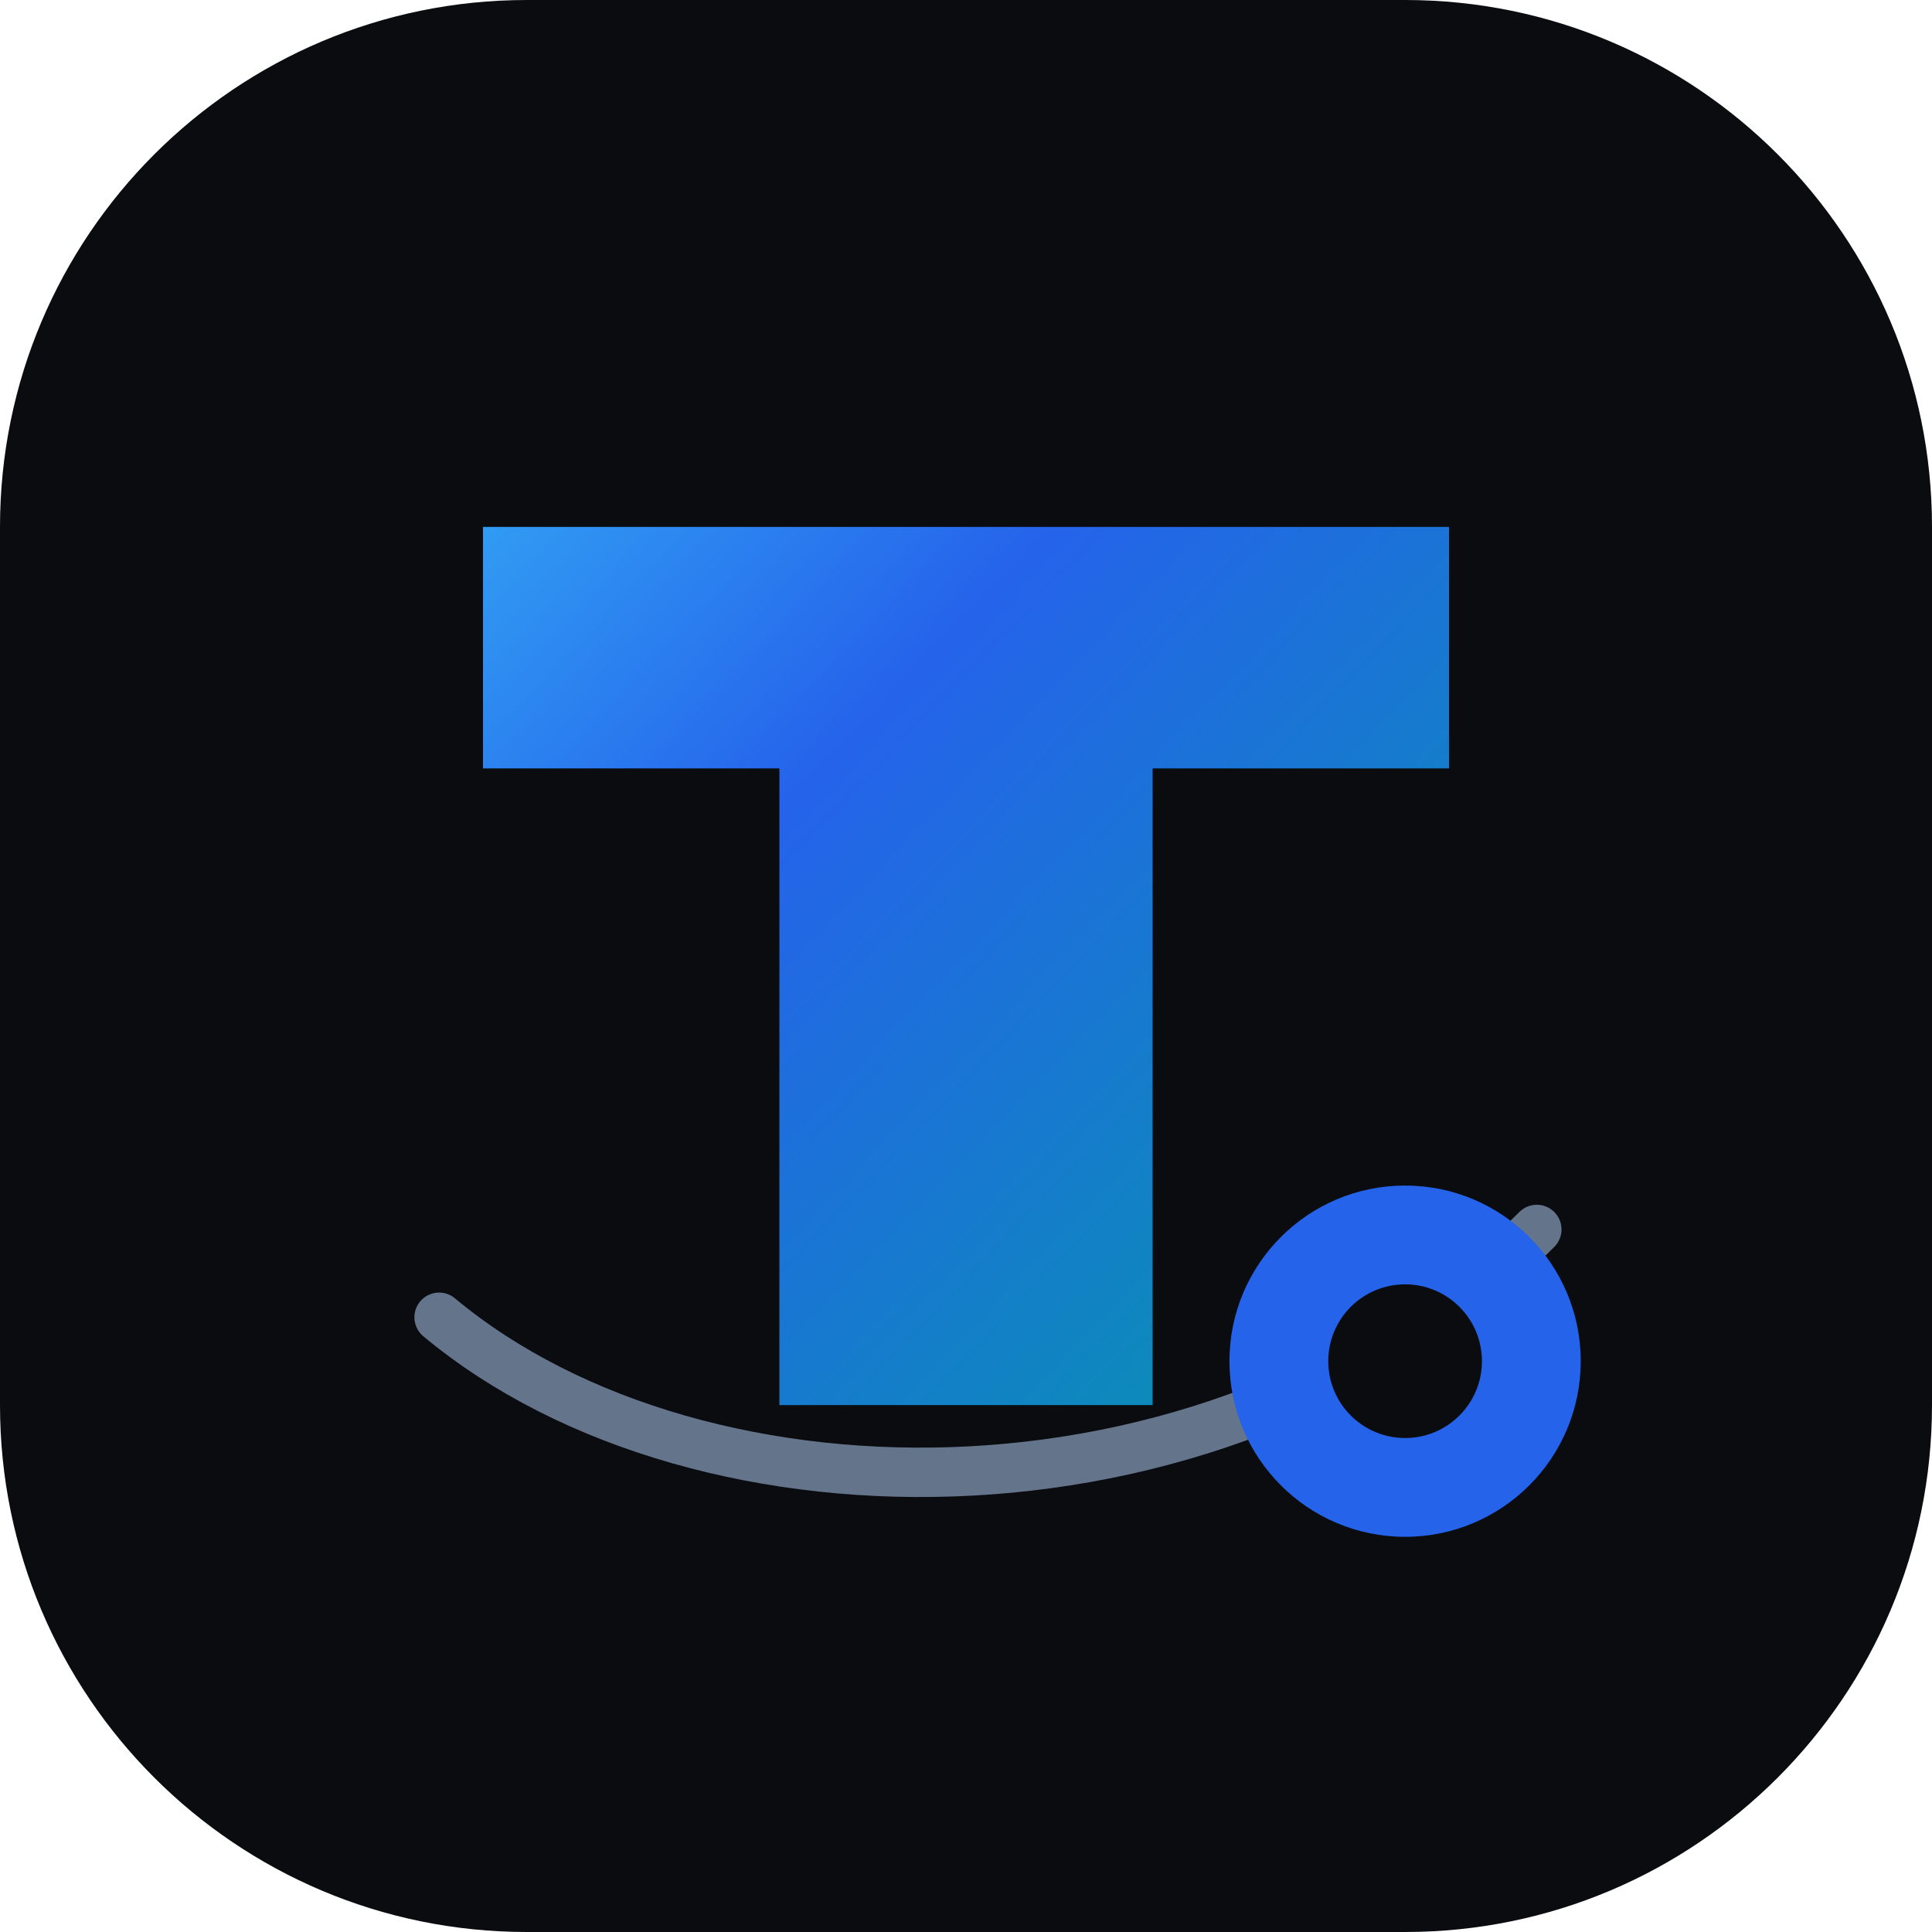
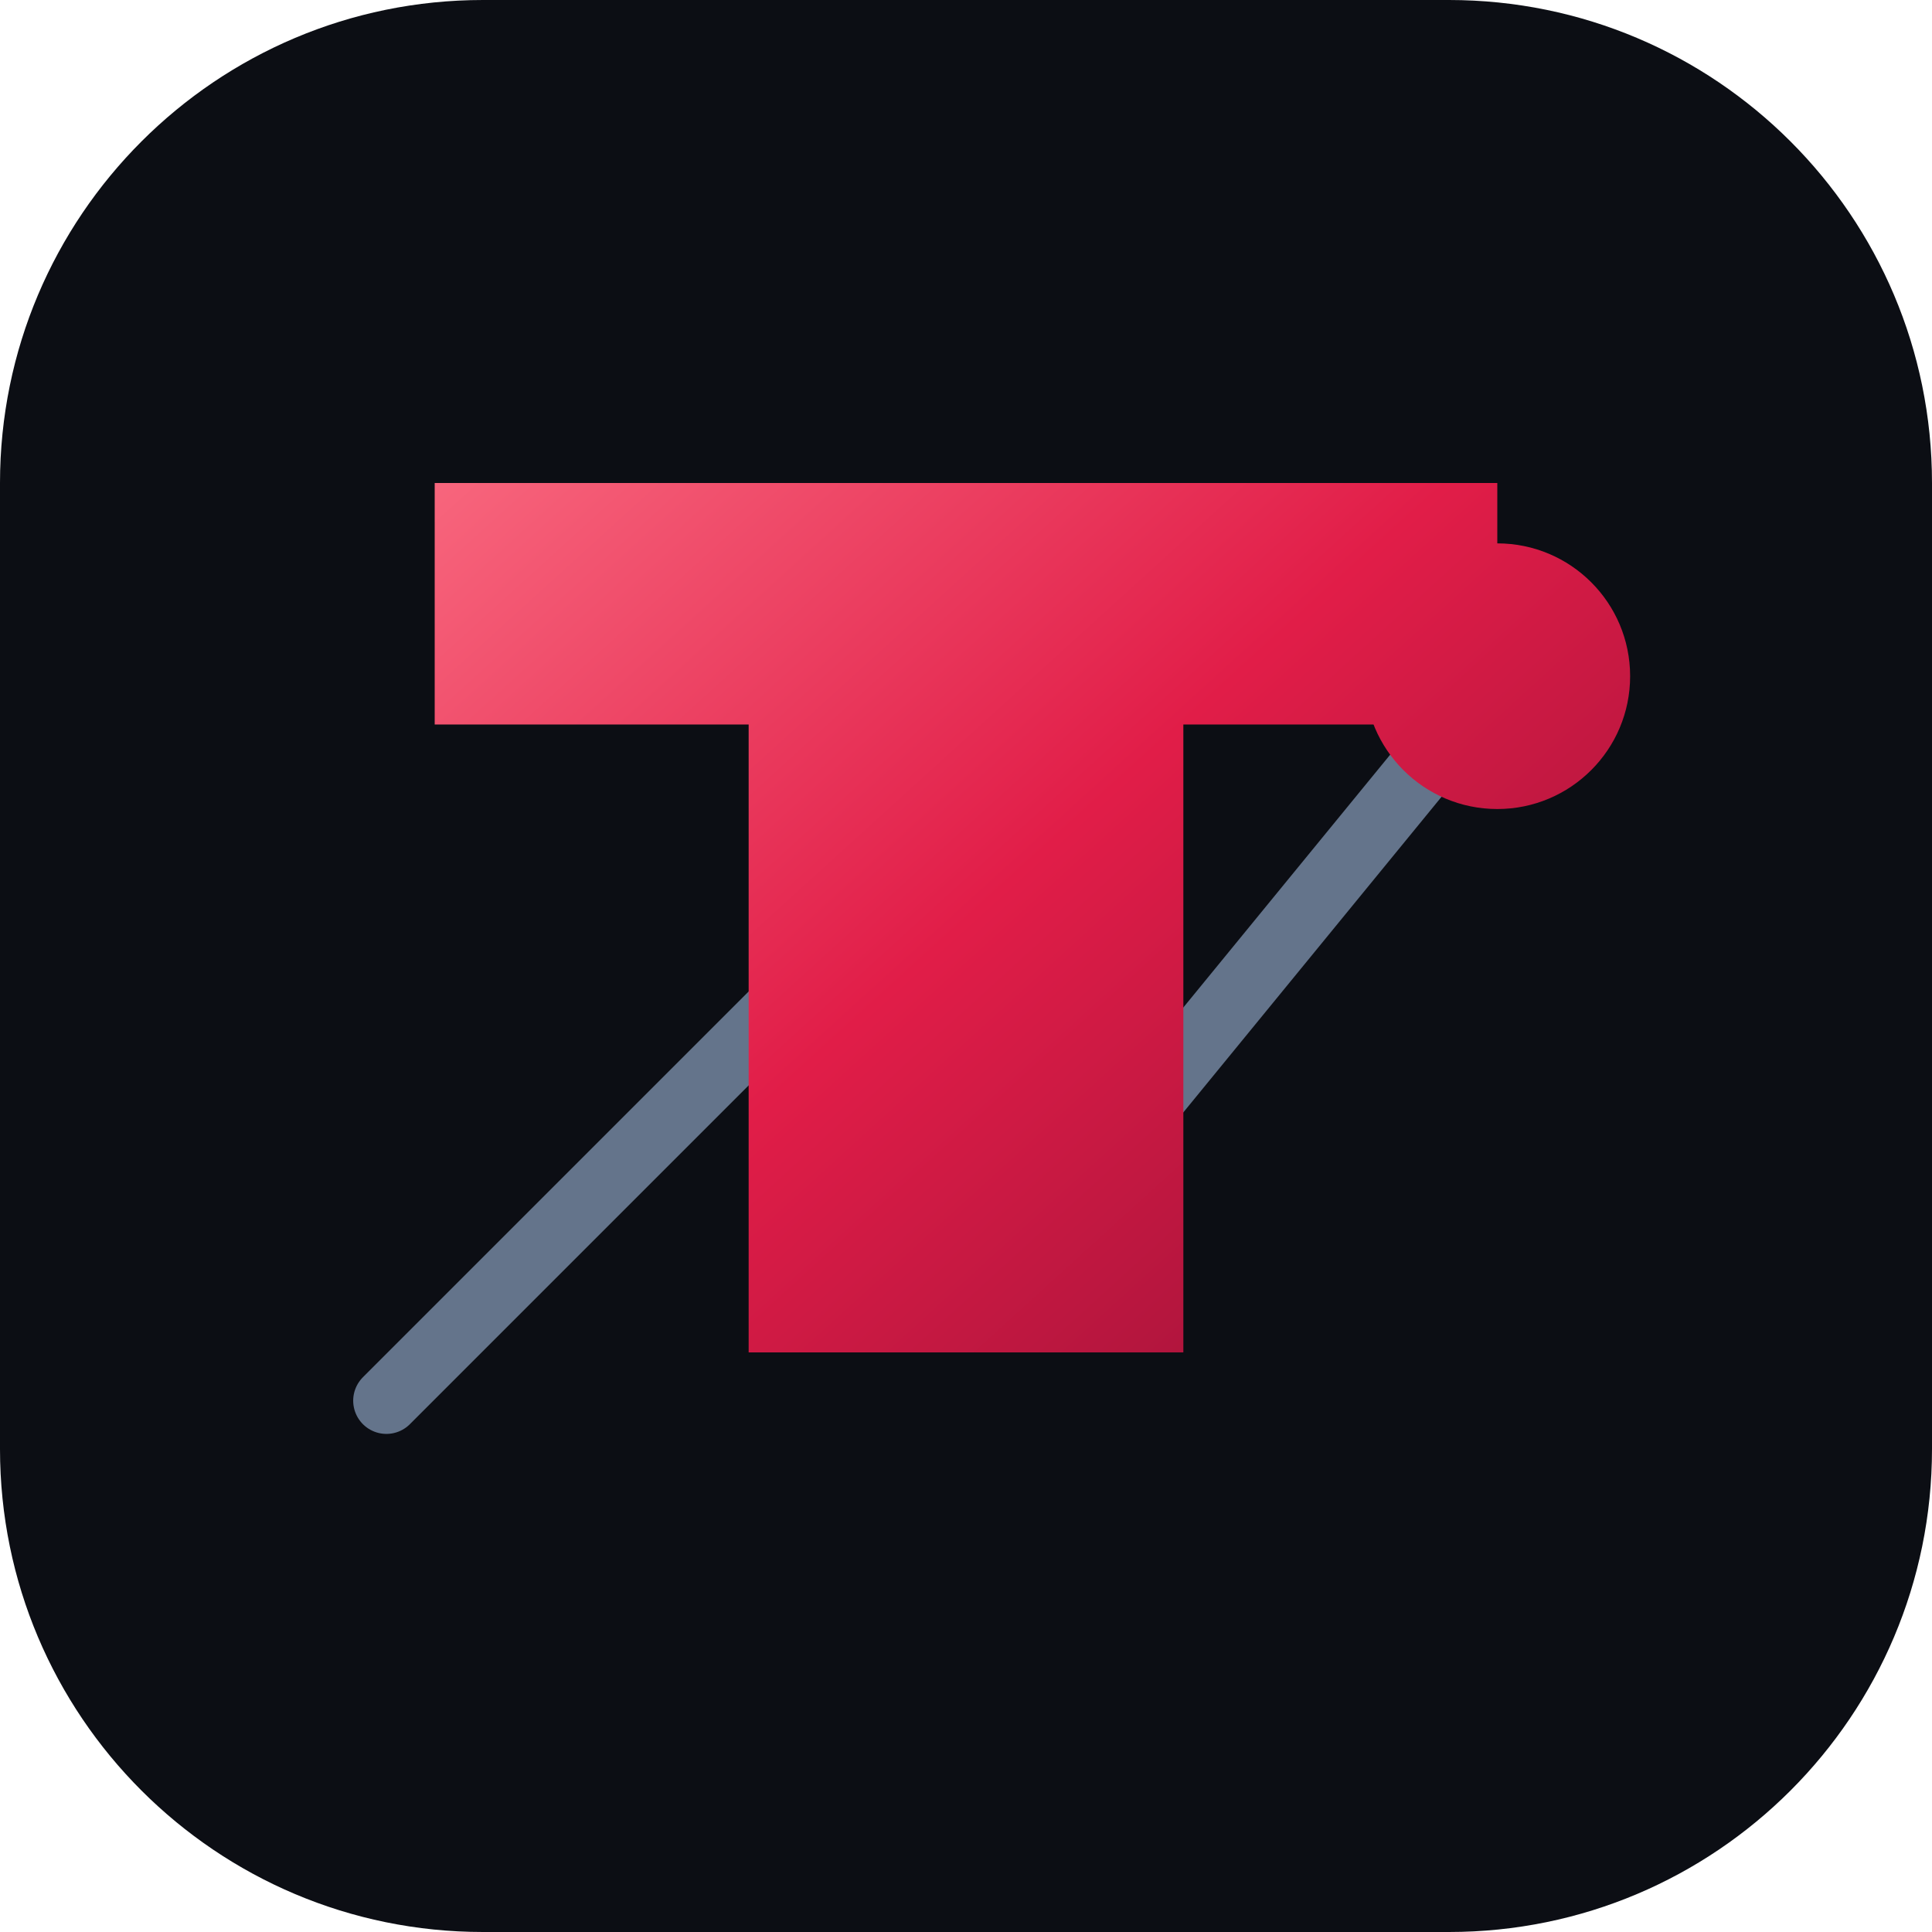
- <svg xmlns="http://www.w3.org/2000/svg" viewBox="0 0 88 88" fill="none">
-   <rect width="88" height="88" rx="24" fill="#0a0c10" />
+ <svg xmlns="http://www.w3.org/2000/svg" viewBox="0 0 80 80" fill="none">
+   <rect width="80" height="80" rx="20" fill="#0c0e14" />
  <defs>
-     <linearGradient id="g" x1="16" y1="14" x2="64" y2="60" gradientUnits="userSpaceOnUse">
-       <stop stop-color="#38bdf8" />
-       <stop offset="0.45" stop-color="#2563eb" />
-       <stop offset="1" stop-color="#0891b2" />
+     <linearGradient id="t" x1="18" y1="14" x2="58" y2="58" gradientUnits="userSpaceOnUse">
+       <stop stop-color="#fb7185" />
+       <stop offset="0.55" stop-color="#e11d48" />
+       <stop offset="1" stop-color="#9f1239" />
    </linearGradient>
  </defs>
-   <path d="M20 60c12 10 36 10 50-4" stroke="#64748b" stroke-width="2.25" stroke-linecap="round" />
-   <path d="M22 24h44v11H52.5v29h-17V35H22V24Z" fill="url(#g)" />
-   <circle cx="64" cy="62" r="8" fill="#2563eb" />
-   <circle cx="64" cy="62" r="3.5" fill="#0a0c10" />
+   <path d="M16 58 L32 42 L44 50 L62 28" stroke="#64748b" stroke-width="2.75" stroke-linecap="round" stroke-linejoin="round" />
+   <circle cx="62" cy="28" r="5.5" fill="url(#t)" />
+   <path d="M18 20h44v10H49v26H31V30H18V20Z" fill="url(#t)" />
</svg>
